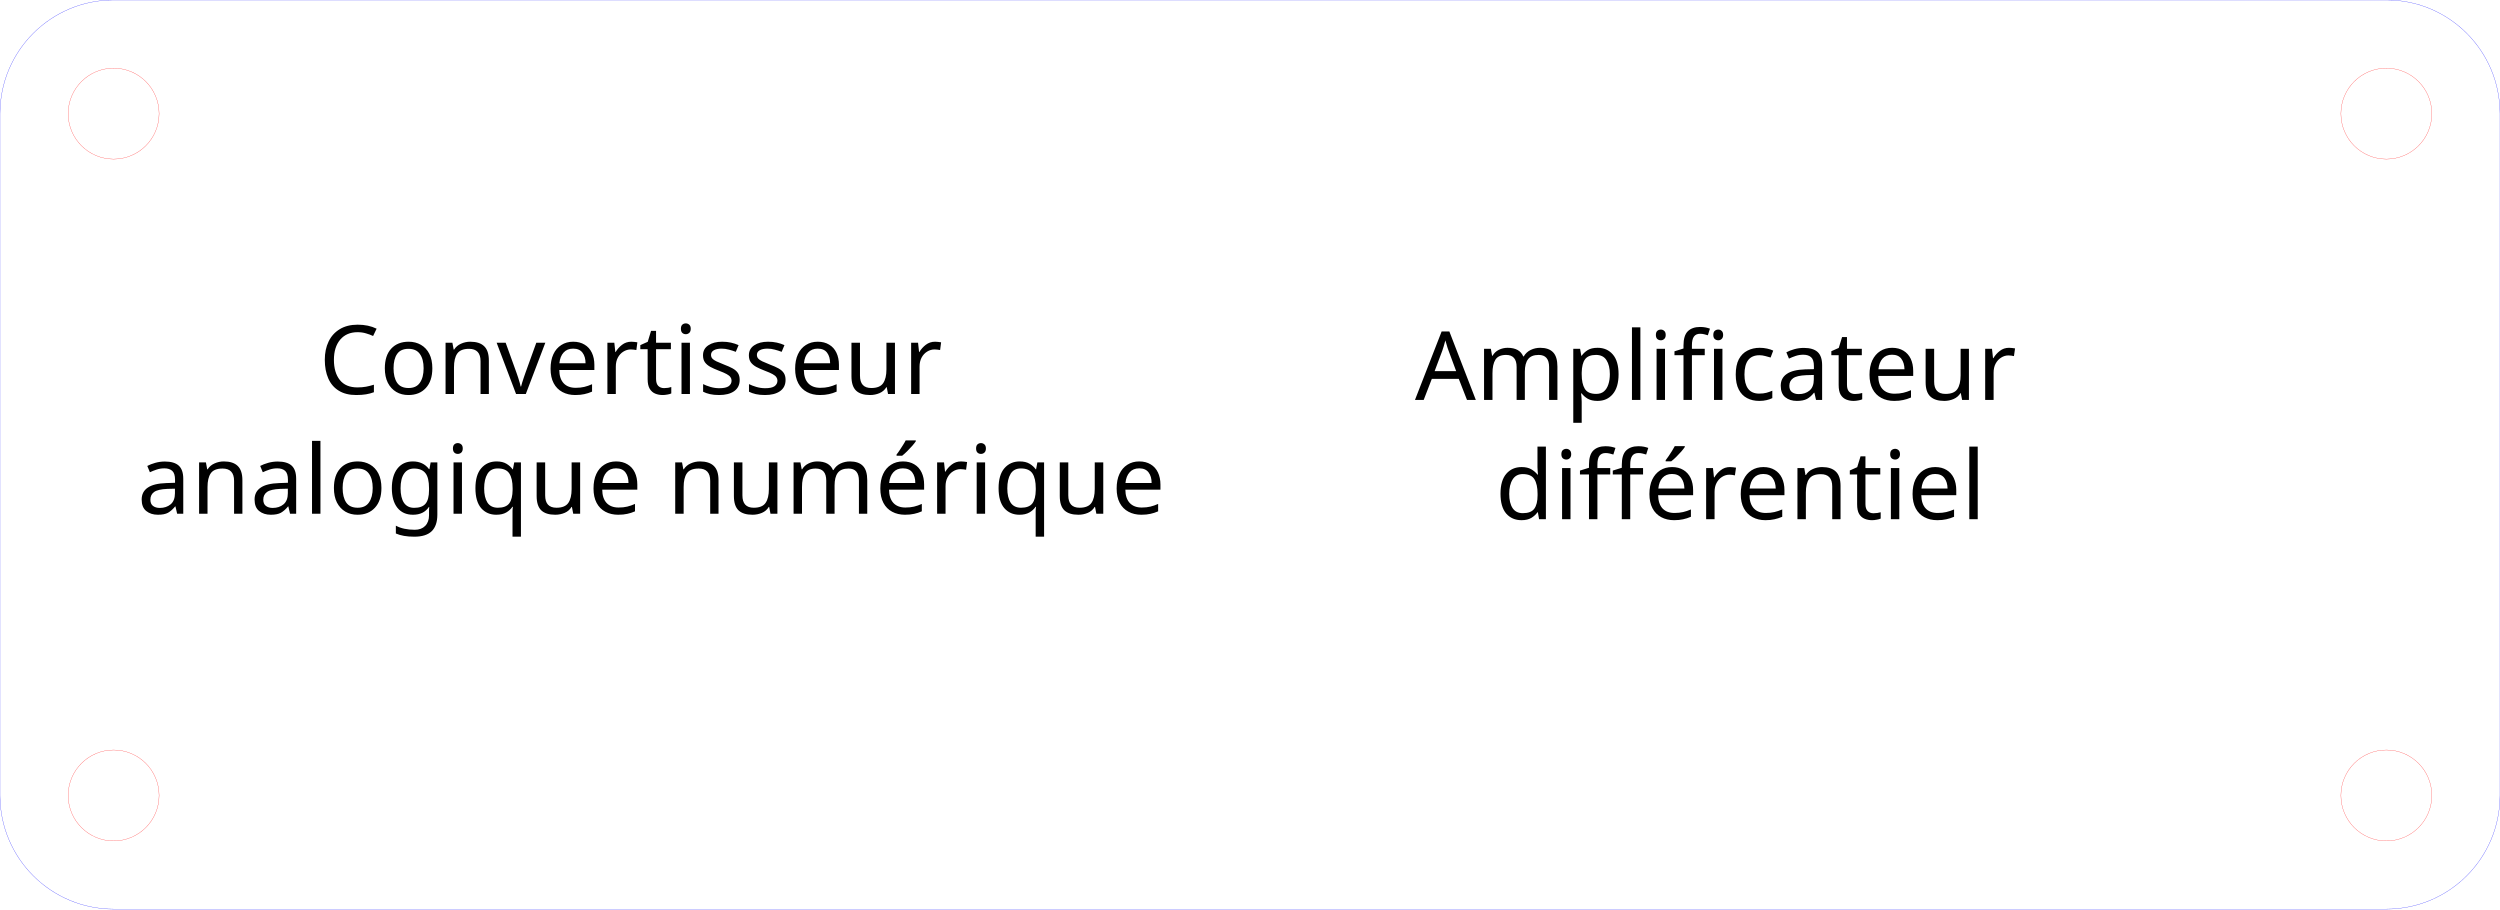
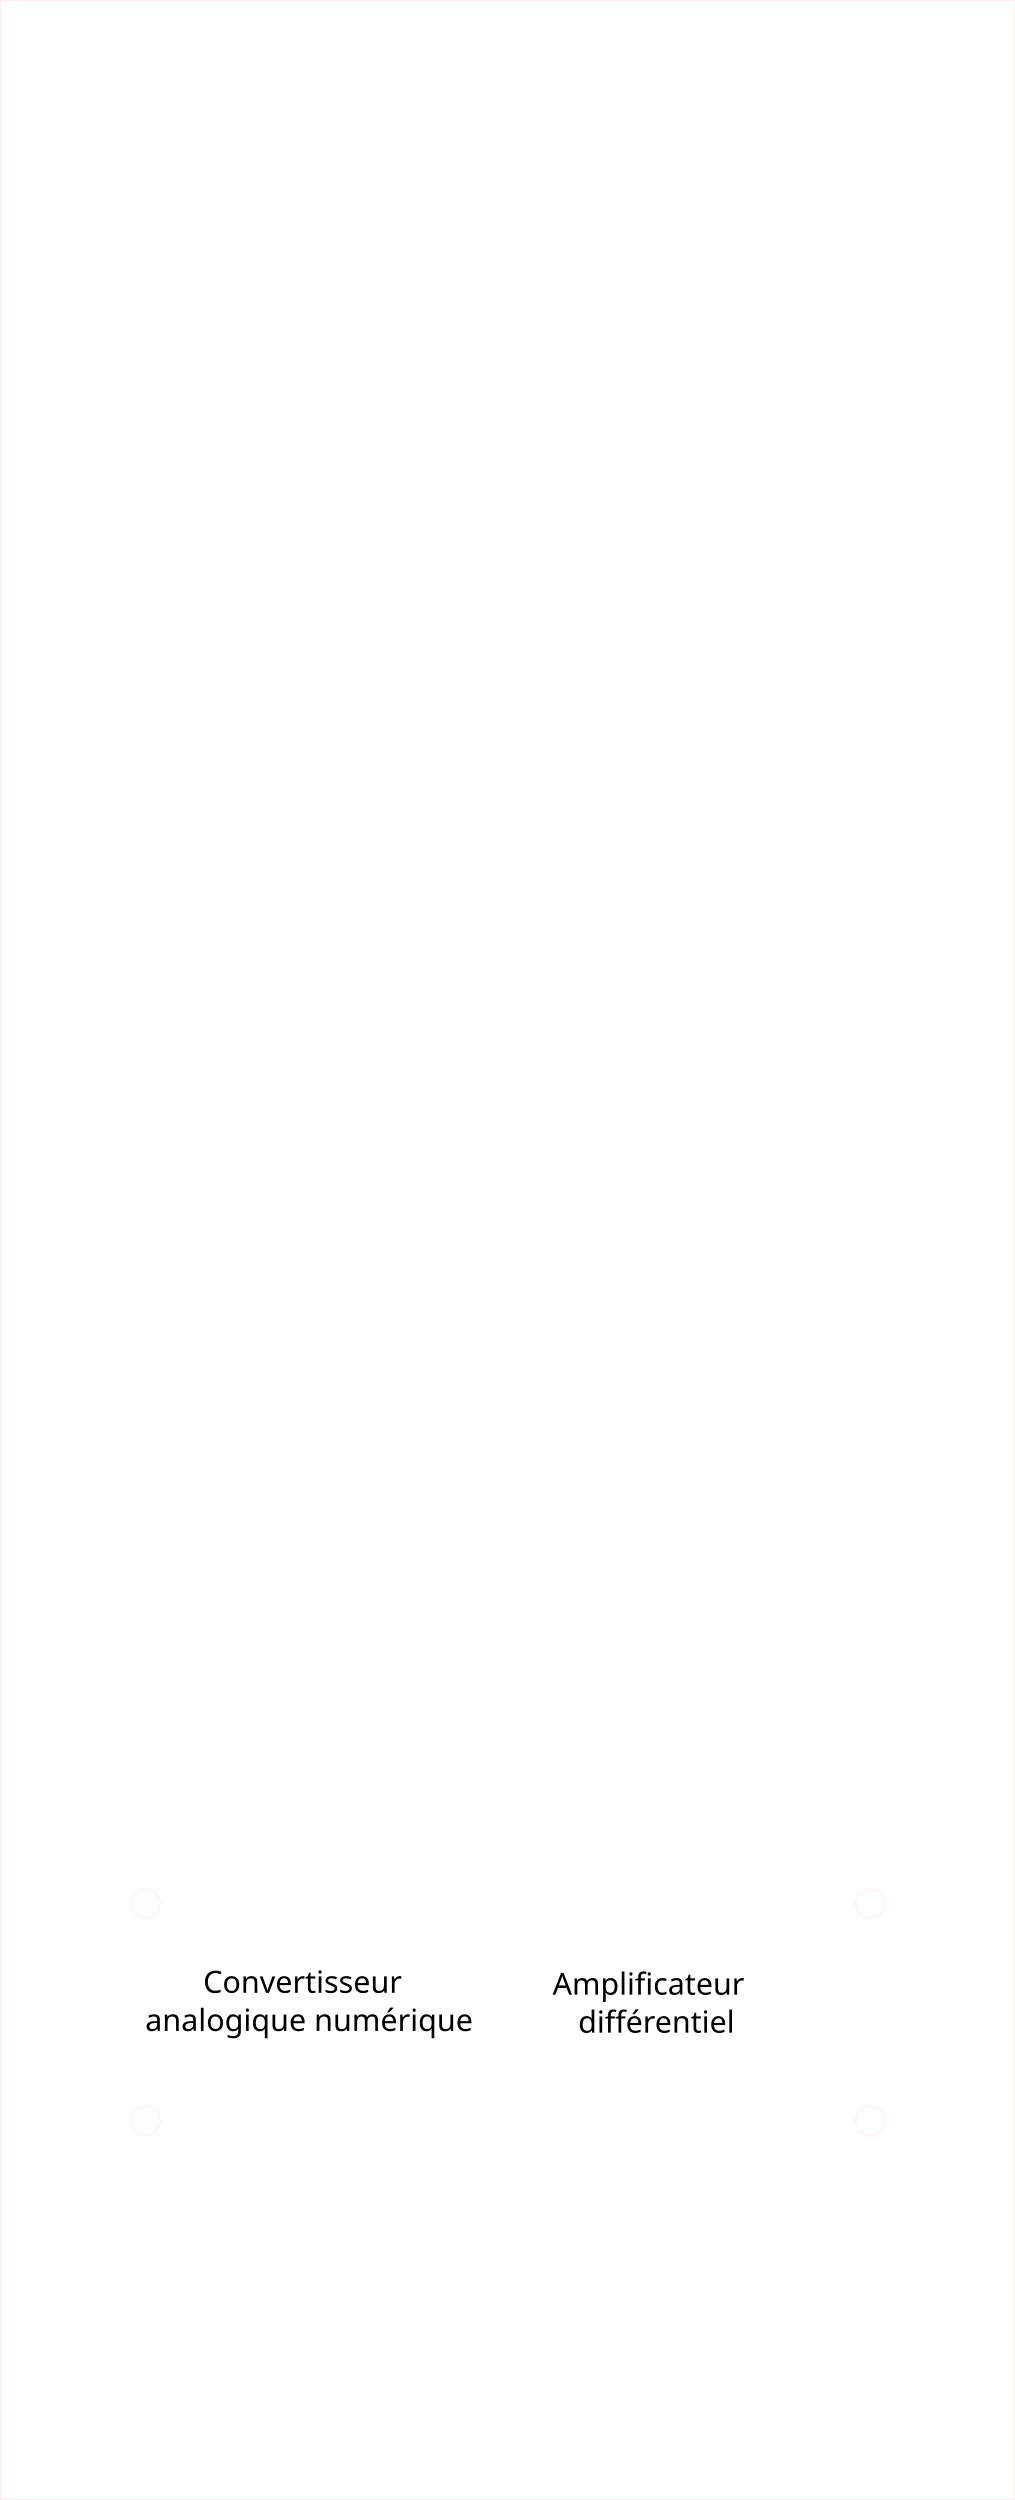
- <svg xmlns="http://www.w3.org/2000/svg" width="110mm" height="40mm" viewBox="0 0 389.764 141.732" id="svg2" version="1.1">
+ <svg xmlns="http://www.w3.org/2000/svg" width="140.01mm" height="345.01mm" viewBox="0 0 496.098 1222.476" id="svg2" version="1.1">
  <defs id="defs4" />
-   <g id="layer1" transform="translate(-127.8229,-328.8071)">
-     <text xml:space="preserve" style="font-style:normal;font-weight:normal;font-size:14.876px;line-height:125%;font-family:sans-serif;text-align:center;letter-spacing:0px;word-spacing:0px;text-anchor:middle;fill:#000000;fill-opacity:1;stroke:none;stroke-width:1px;stroke-linecap:butt;stroke-linejoin:miter;stroke-opacity:1" x="408.852" y="391.155" id="text4451">
-       <tspan id="tspan4453" x="408.852" y="391.155">Amplificateur</tspan>
-       <tspan x="408.852" y="409.749" id="tspan4475">différentiel</tspan>
-     </text>
-     <text xml:space="preserve" style="font-style:normal;font-weight:normal;font-size:14.93px;line-height:125%;font-family:sans-serif;text-align:center;letter-spacing:0px;word-spacing:0px;text-anchor:middle;fill:#000000;fill-opacity:1;stroke:none;stroke-width:1px;stroke-linecap:butt;stroke-linejoin:miter;stroke-opacity:1" x="239.067" y="390.237" id="text4451-4">
-       <tspan id="tspan4453-7" x="241.691" y="390.237">Convertisseur </tspan>
-       <tspan x="239.067" y="408.9" id="tspan4479">analogique numérique</tspan>
-     </text>
-     <rect style="opacity:1;fill:none;fill-opacity:1;fill-rule:evenodd;stroke:#0000ff;stroke-width:0.035;stroke-miterlimit:4;stroke-dasharray:none;stroke-opacity:1" id="rect4473" width="389.764" height="141.732" x="127.823" y="328.807" rx="17.717" ry="17.717" />
-     <circle style="opacity:1;fill:none;fill-opacity:1;fill-rule:evenodd;stroke:#ff0000;stroke-width:0.035;stroke-miterlimit:4;stroke-dasharray:none;stroke-opacity:1" id="path4483" cx="145.539" cy="346.524" r="7.087" />
-     <circle style="opacity:1;fill:none;fill-opacity:1;fill-rule:evenodd;stroke:#ff0000;stroke-width:0.035;stroke-miterlimit:4;stroke-dasharray:none;stroke-opacity:1" id="path4483-8" cx="499.87" cy="346.524" r="7.087" />
-     <circle style="opacity:1;fill:none;fill-opacity:1;fill-rule:evenodd;stroke:#ff0000;stroke-width:0.035;stroke-miterlimit:4;stroke-dasharray:none;stroke-opacity:1" id="path4483-5" cx="145.539" cy="452.823" r="7.087" />
-     <circle style="opacity:1;fill:none;fill-opacity:1;fill-rule:evenodd;stroke:#ff0000;stroke-width:0.035;stroke-miterlimit:4;stroke-dasharray:none;stroke-opacity:1" id="path4483-6" cx="499.87" cy="452.823" r="7.087" />
+   <g id="layer1" transform="translate(-76.35286,-181.7831)">
+     <g id="g4791" transform="translate(2,766)">
+       <text id="text4451" y="391.155" x="408.852" style="font-style:normal;font-weight:normal;font-size:14.876px;line-height:125%;font-family:sans-serif;text-align:center;letter-spacing:0px;word-spacing:0px;text-anchor:middle;fill:#000000;fill-opacity:1;stroke:none;stroke-width:1px;stroke-linecap:butt;stroke-linejoin:miter;stroke-opacity:1" xml:space="preserve">
+         <tspan y="391.155" x="408.852" id="tspan4453">Amplificateur</tspan>
+         <tspan id="tspan4475" y="409.749" x="408.852">différentiel</tspan>
+       </text>
+       <text id="text4451-4" y="390.237" x="239.067" style="font-style:normal;font-weight:normal;font-size:14.93px;line-height:125%;font-family:sans-serif;text-align:center;letter-spacing:0px;word-spacing:0px;text-anchor:middle;fill:#000000;fill-opacity:1;stroke:none;stroke-width:1px;stroke-linecap:butt;stroke-linejoin:miter;stroke-opacity:1" xml:space="preserve">
+         <tspan y="390.237" x="241.691" id="tspan4453-7">Convertisseur </tspan>
+         <tspan id="tspan4479" y="408.9" x="239.067">analogique numérique</tspan>
+       </text>
+       <circle r="7.087" cy="346.524" cx="145.539" id="path4483" style="opacity:1;fill:none;fill-opacity:1;fill-rule:evenodd;stroke:#ff0000;stroke-width:0.035;stroke-miterlimit:4;stroke-dasharray:none;stroke-opacity:1" />
+       <circle r="7.087" cy="346.524" cx="499.87" id="path4483-8" style="opacity:1;fill:none;fill-opacity:1;fill-rule:evenodd;stroke:#ff0000;stroke-width:0.035;stroke-miterlimit:4;stroke-dasharray:none;stroke-opacity:1" />
+       <circle r="7.087" cy="452.823" cx="145.539" id="path4483-5" style="opacity:1;fill:none;fill-opacity:1;fill-rule:evenodd;stroke:#ff0000;stroke-width:0.035;stroke-miterlimit:4;stroke-dasharray:none;stroke-opacity:1" />
+       <circle r="7.087" cy="452.823" cx="499.87" id="path4483-6" style="opacity:1;fill:none;fill-opacity:1;fill-rule:evenodd;stroke:#ff0000;stroke-width:0.035;stroke-miterlimit:4;stroke-dasharray:none;stroke-opacity:1" />
+     </g>
+     <rect style="fill:none;stroke:#ff0000;stroke-width:0.035;stroke-miterlimit:4;stroke-dasharray:none;stroke-opacity:1" id="rect4789" width="496.063" height="1222.441" x="76.371" y="181.801" />
+     <circle style="fill:none;stroke:#ff0000;stroke-width:0.024;stroke-miterlimit:4;stroke-dasharray:none;stroke-opacity:1" id="path4803" cx="168.479" cy="190.677" r="3.531" />
+     <circle style="fill:none;stroke:#ff0000;stroke-width:0.024;stroke-miterlimit:4;stroke-dasharray:none;stroke-opacity:1" id="path4803-3" cx="168.479" cy="1395.401" r="3.531" />
+     <circle style="fill:none;stroke:#ff0000;stroke-width:0.024;stroke-miterlimit:4;stroke-dasharray:none;stroke-opacity:1" id="path4803-3-5" cx="487.377" cy="1395.401" r="3.531" />
+     <circle style="fill:none;stroke:#ff0000;stroke-width:0.024;stroke-miterlimit:4;stroke-dasharray:none;stroke-opacity:1" id="path4803-2" cx="487.377" cy="190.677" r="3.531" />
+     <circle style="fill:none;stroke:#ff0000;stroke-width:0.024;stroke-miterlimit:4;stroke-dasharray:none;stroke-opacity:1" id="path4803-3-2" cx="85.211" cy="1156.228" r="3.531" />
+     <circle style="fill:none;stroke:#ff0000;stroke-width:0.024;stroke-miterlimit:4;stroke-dasharray:none;stroke-opacity:1" id="path4803-3-2-0" cx="563.558" cy="1156.228" r="3.531" />
+     <circle style="fill:none;stroke:#ff0000;stroke-width:0.024;stroke-miterlimit:4;stroke-dasharray:none;stroke-opacity:1" id="path4803-3-2-2" cx="85.211" cy="394.417" r="3.531" />
+     <circle style="fill:none;stroke:#ff0000;stroke-width:0.024;stroke-miterlimit:4;stroke-dasharray:none;stroke-opacity:1" id="path4803-3-2-2-2" cx="563.558" cy="394.417" r="3.531" />
+     <circle style="fill:none;stroke:#ff0000;stroke-width:0.024;stroke-miterlimit:4;stroke-dasharray:none;stroke-opacity:1" id="path4803-3-2-2-0" cx="111.786" cy="288.118" r="3.531" />
+     <circle style="fill:none;stroke:#ff0000;stroke-width:0.024;stroke-miterlimit:4;stroke-dasharray:none;stroke-opacity:1" id="path4803-3-2-2-0-1" cx="536.983" cy="288.118" r="3.531" />
  </g>
</svg>
